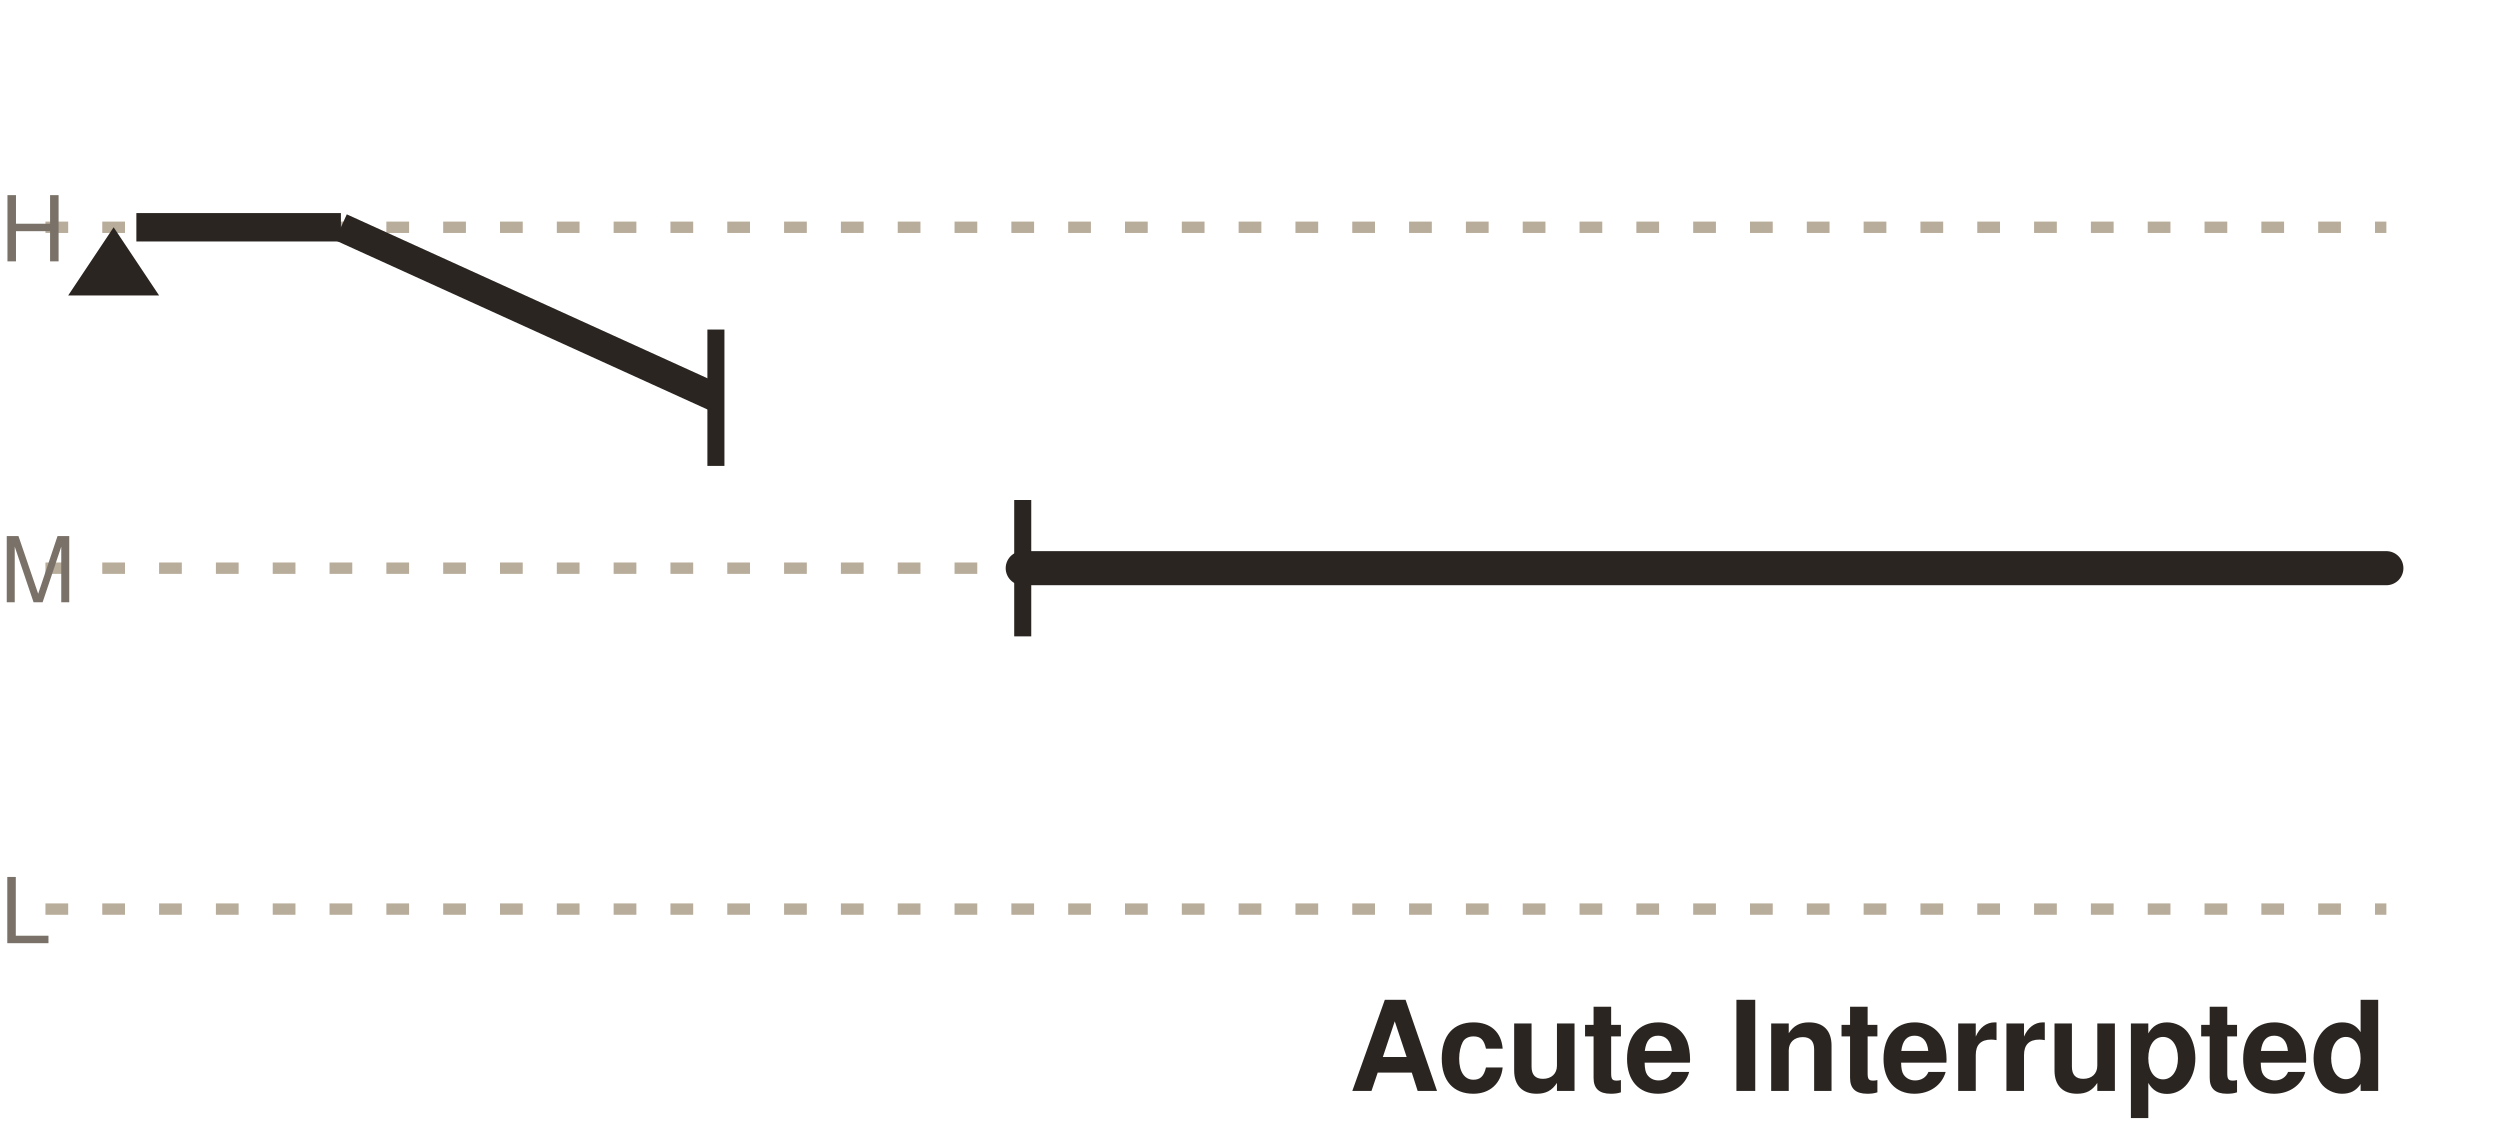
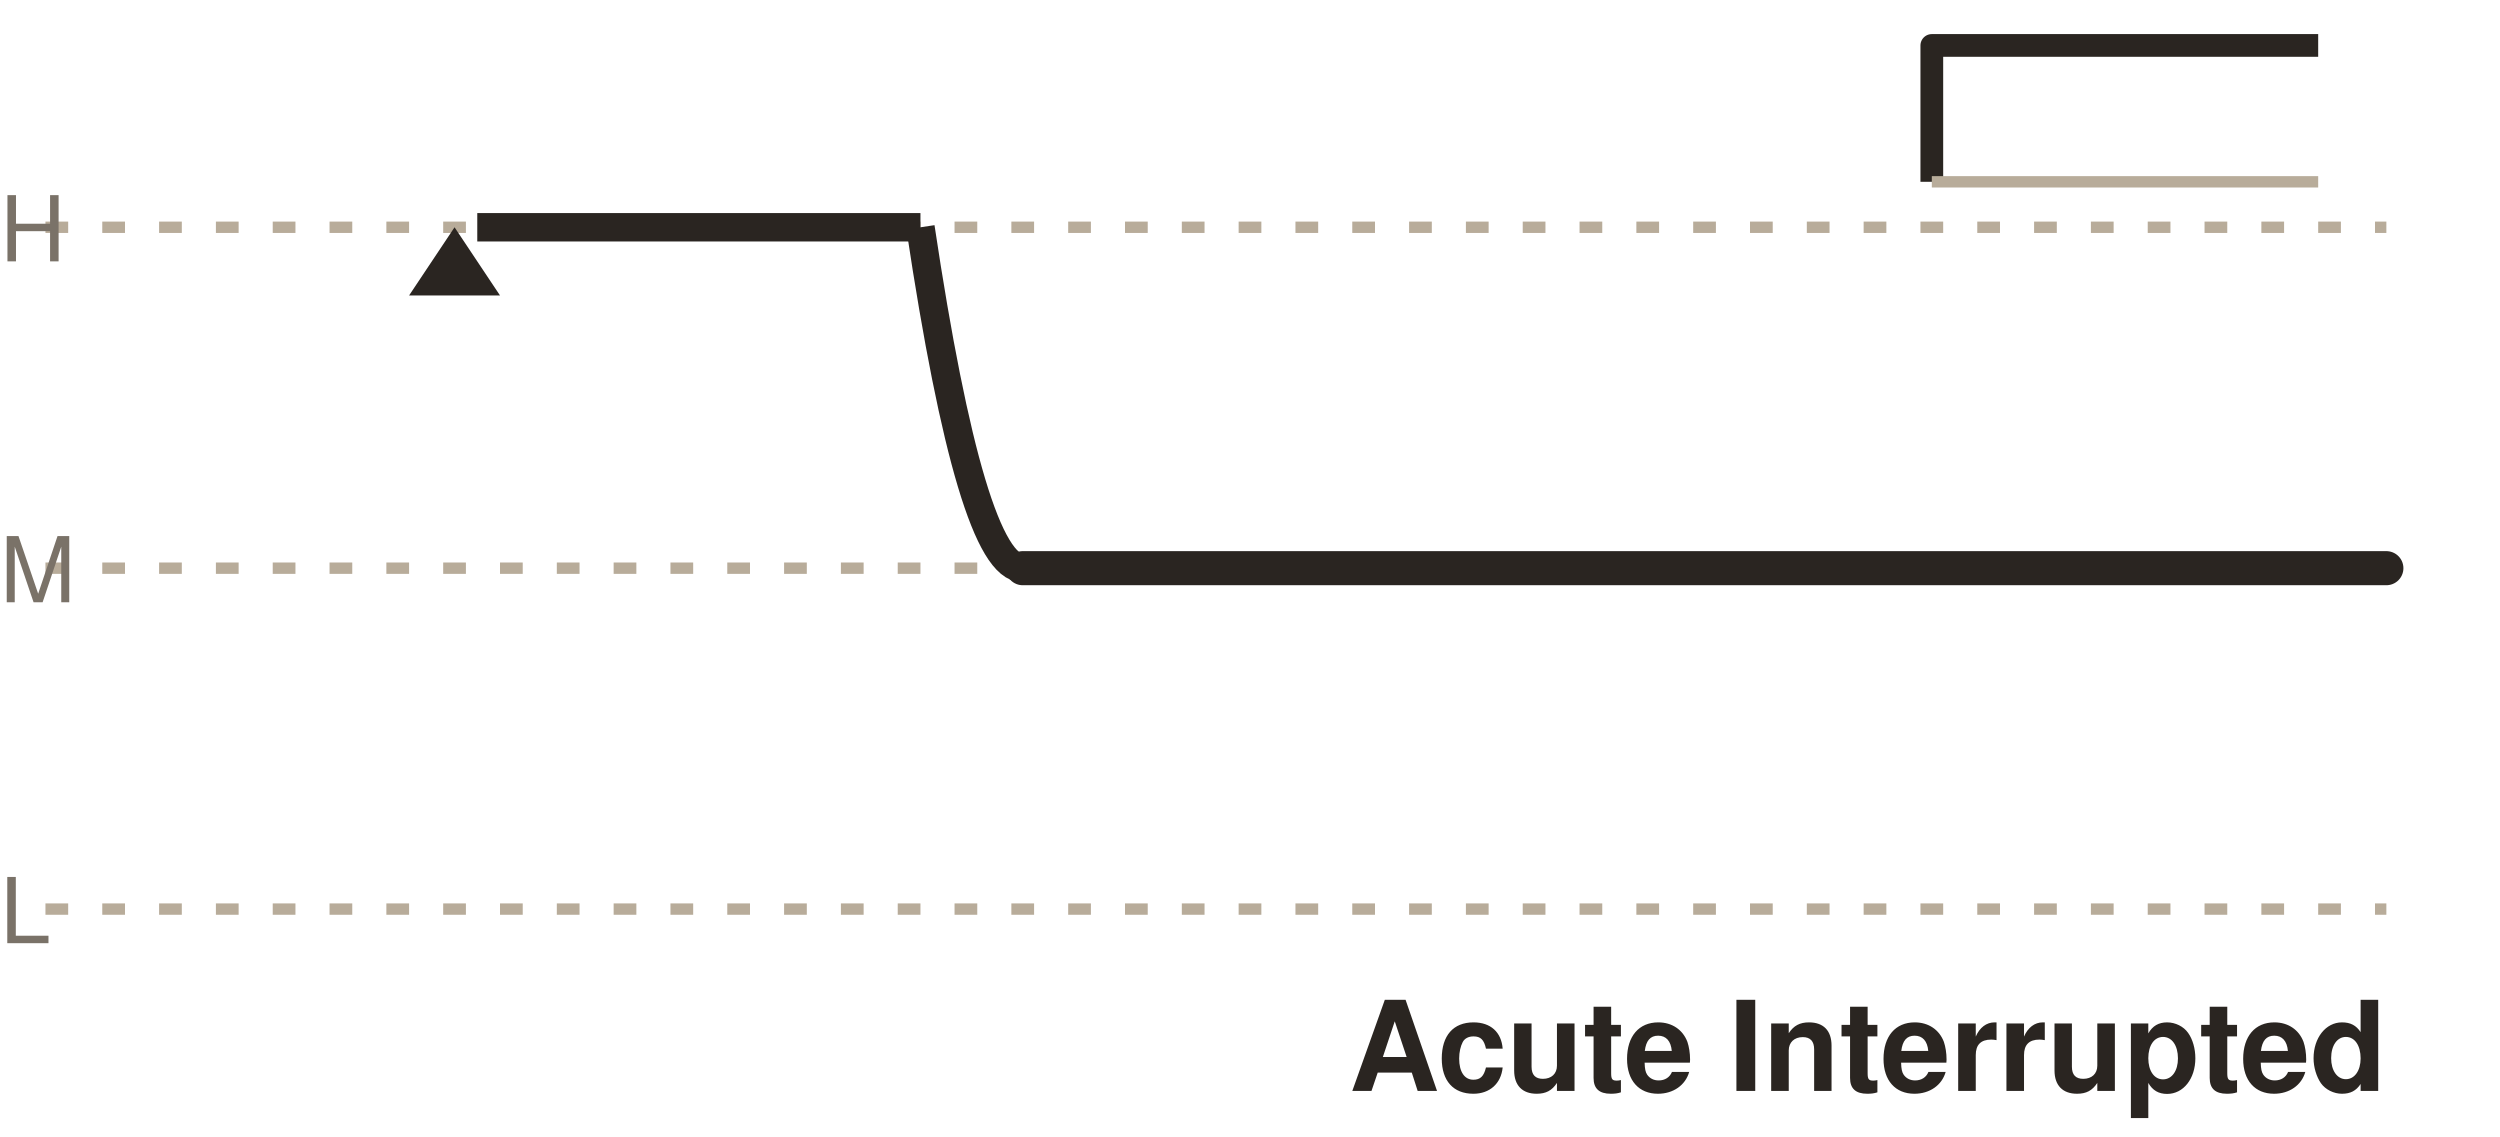
<svg xmlns="http://www.w3.org/2000/svg" viewBox="0 0 220 100" width="220" height="100" font-family="-apple-system,Helvetica,Arial,sans-serif">
  <style>
  .fg { stroke: #2a2521; }
  .fgfill { fill: #2a2521; }
  .guide { stroke: #b8ac9a; }
  .muted { fill: #7a7268; }
  @media (prefers-color-scheme: dark) {
    .fg { stroke: #ece7df; }
    .fgfill { fill: #ece7df; }
    .guide { stroke: #5b5347; }
    .muted { fill: #a89f92; }
  }
</style>
  <defs>
    <marker id="arrUp" markerWidth="8" markerHeight="8" refX="4" refY="0" orient="auto">
      <path d="M0,6 L4,0 L8,6 Z" class="fgfill" />
    </marker>
    <marker id="arrDown" markerWidth="8" markerHeight="8" refX="4" refY="6" orient="auto">
      <path d="M0,0 L8,0 L4,6 Z" class="fgfill" />
    </marker>
  </defs>
  <rect width="220" height="100" fill="none" />
  <line x1="4" y1="20" x2="210" y2="20" class="guide" stroke-width="1" stroke-dasharray="2 3" />
  <text x="0" y="23" font-size="8" class="muted">H</text>
  <line x1="4" y1="50" x2="210" y2="50" class="guide" stroke-width="1" stroke-dasharray="2 3" />
  <text x="0" y="53" font-size="8" class="muted">M</text>
  <line x1="4" y1="80" x2="210" y2="80" class="guide" stroke-width="1" stroke-dasharray="2 3" />
  <text x="0" y="83" font-size="8" class="muted">L</text>
-   <line x1="10" y1="20" x2="10" y2="20" class="fg" marker-start="url(#arrUp)" />
-   <line x1="12" y1="20" x2="30" y2="20" class="fg" stroke-width="2.5" />
-   <path d="M 30 20 L 63 35" fill="none" class="fg" stroke-width="2.5" />
-   <line x1="63" y1="29" x2="63" y2="41" class="fg" stroke-width="1.5" />
-   <line x1="90" y1="44" x2="90" y2="56" class="fg" stroke-width="1.5" />
+   <path d="M 170 16 L 170 4 L 204 4" fill="none" class="fg" stroke-width="2" stroke-linejoin="round" />
+   <line x1="170" y1="16" x2="204" y2="16" class="guide" stroke-width="1" />
+   <line x1="40" y1="20" x2="40" y2="20" class="fg" marker-start="url(#arrUp)" />
+   <line x1="42" y1="20" x2="81" y2="20" class="fg" stroke-width="2.5" />
+   <path d="M 81 20 Q 85.5 50 90 50" fill="none" class="fg" stroke-width="2.5" />
  <line x1="90" y1="50" x2="210" y2="50" class="fg" stroke-width="3" stroke-linecap="round" />
  <text x="210" y="96" font-size="11" class="fgfill" text-anchor="end" font-weight="600">Acute Interrupted</text>
</svg>
